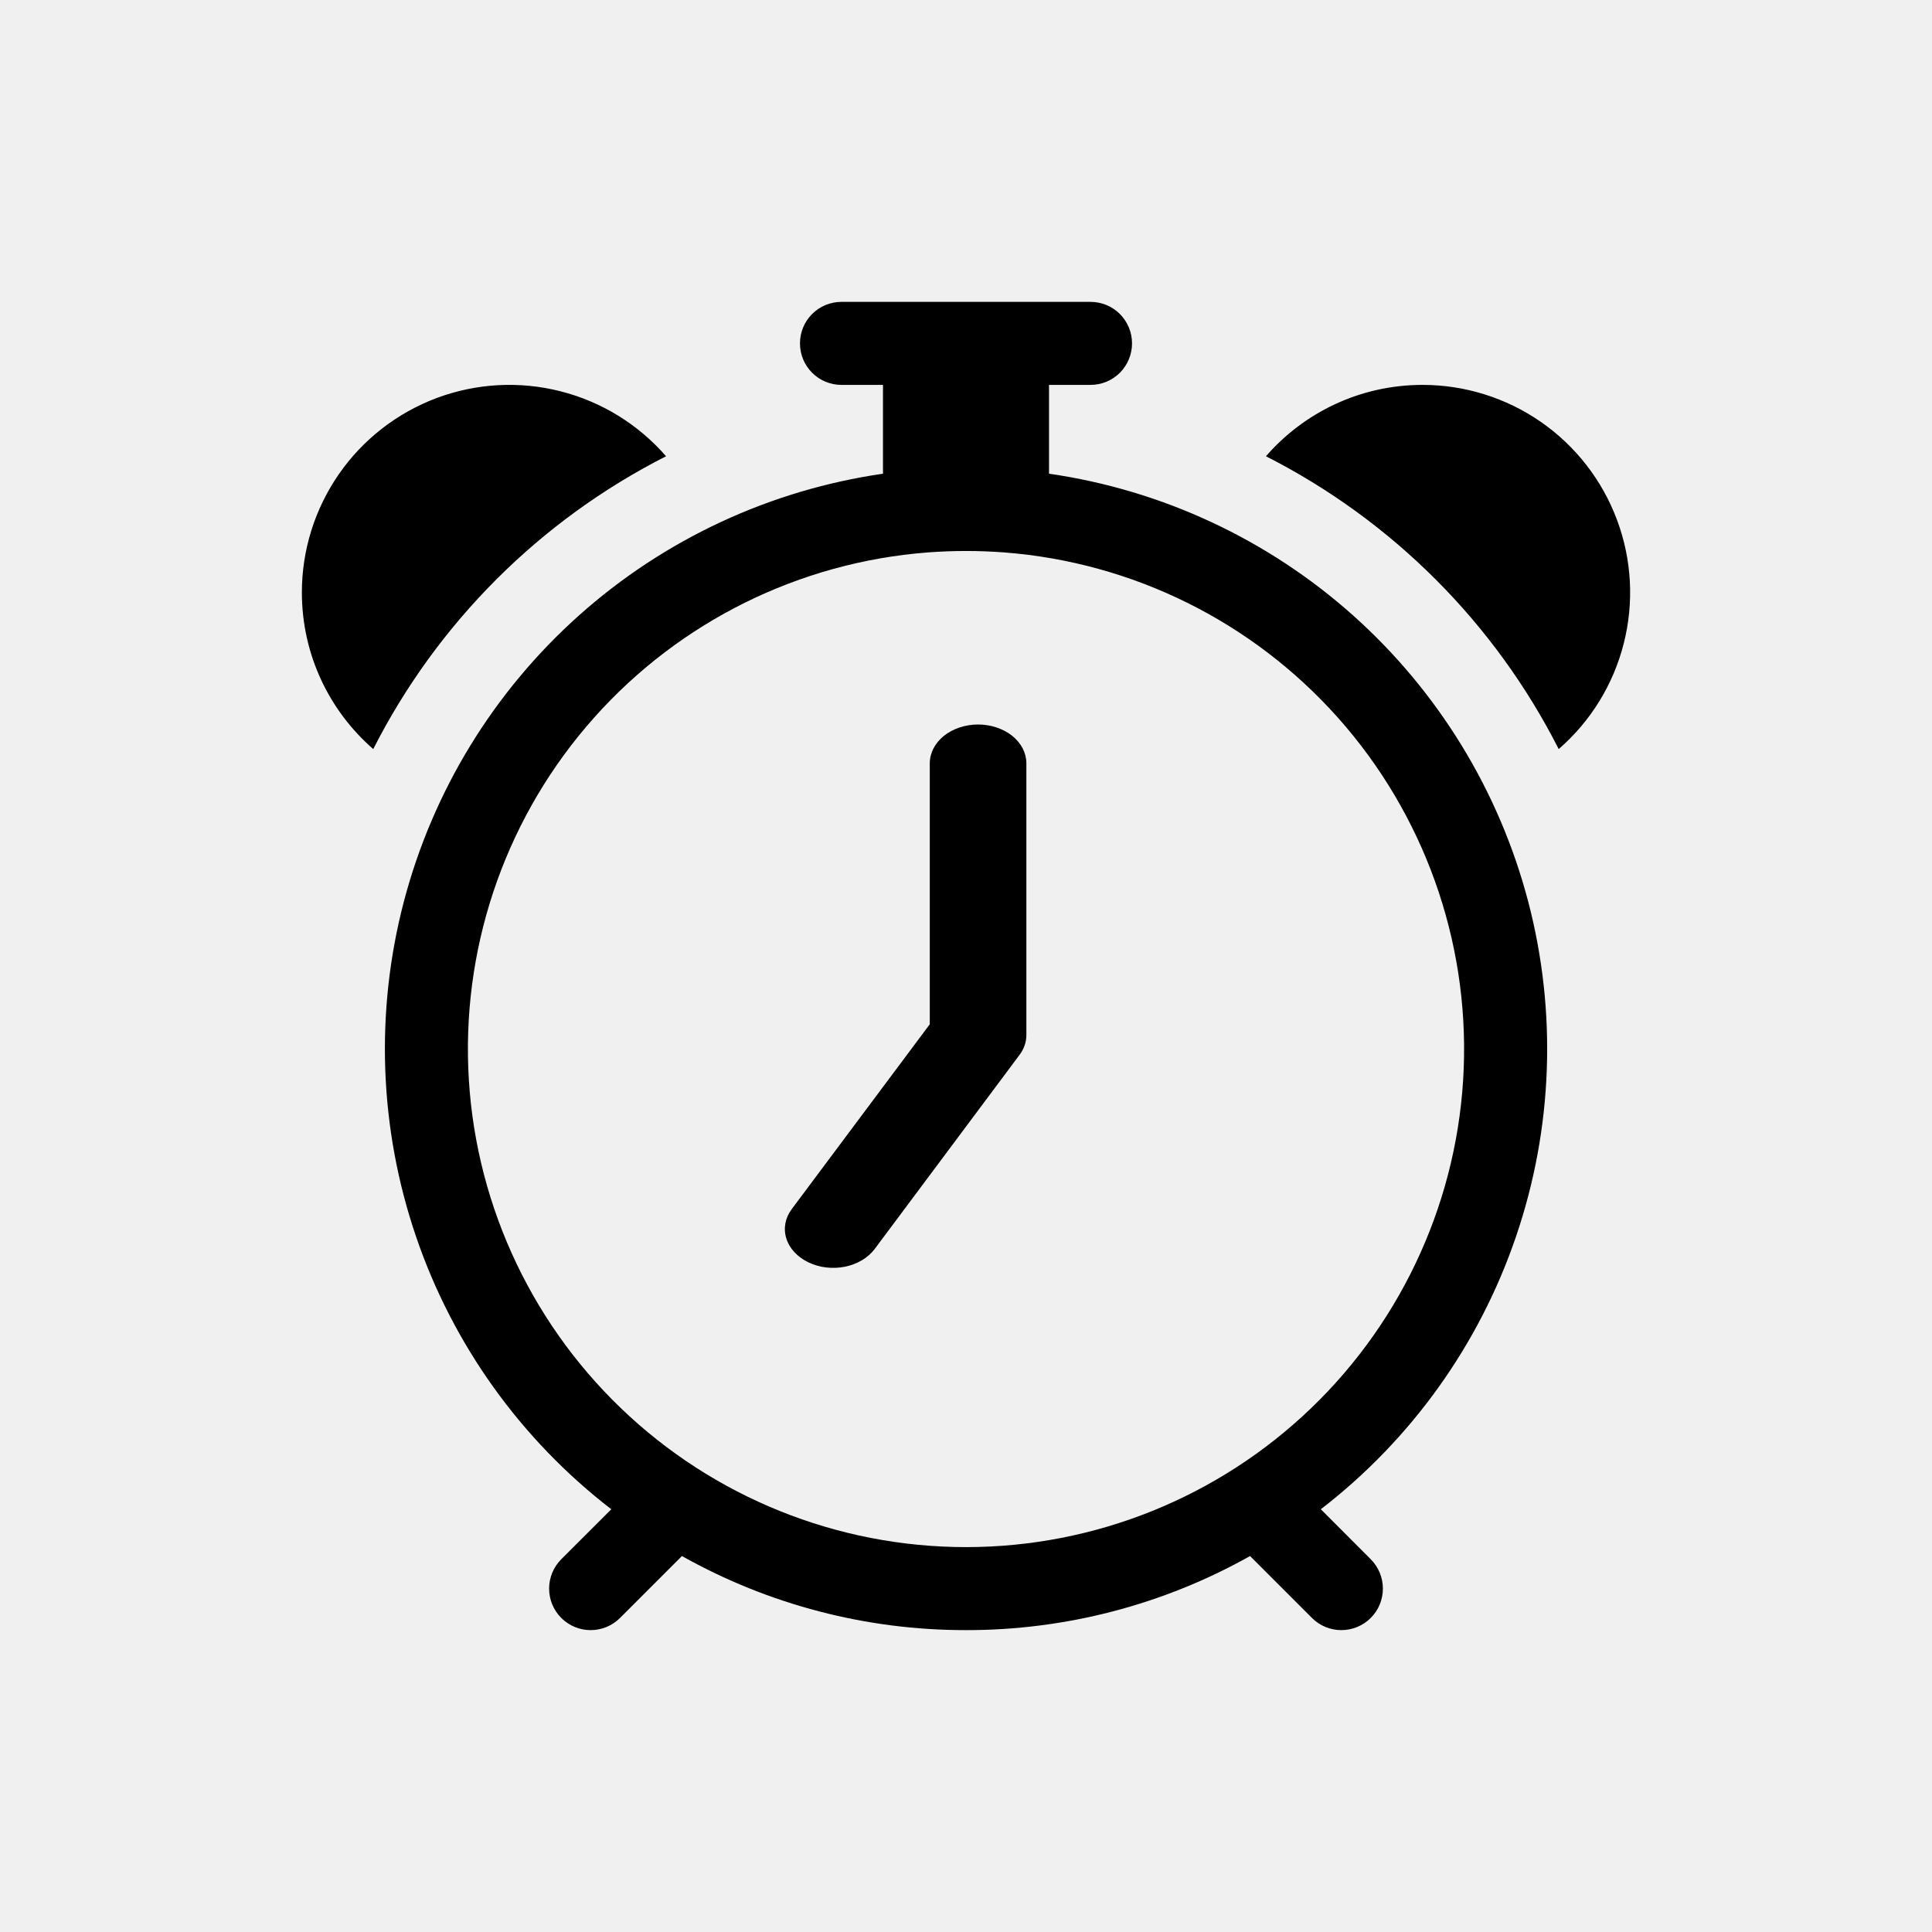
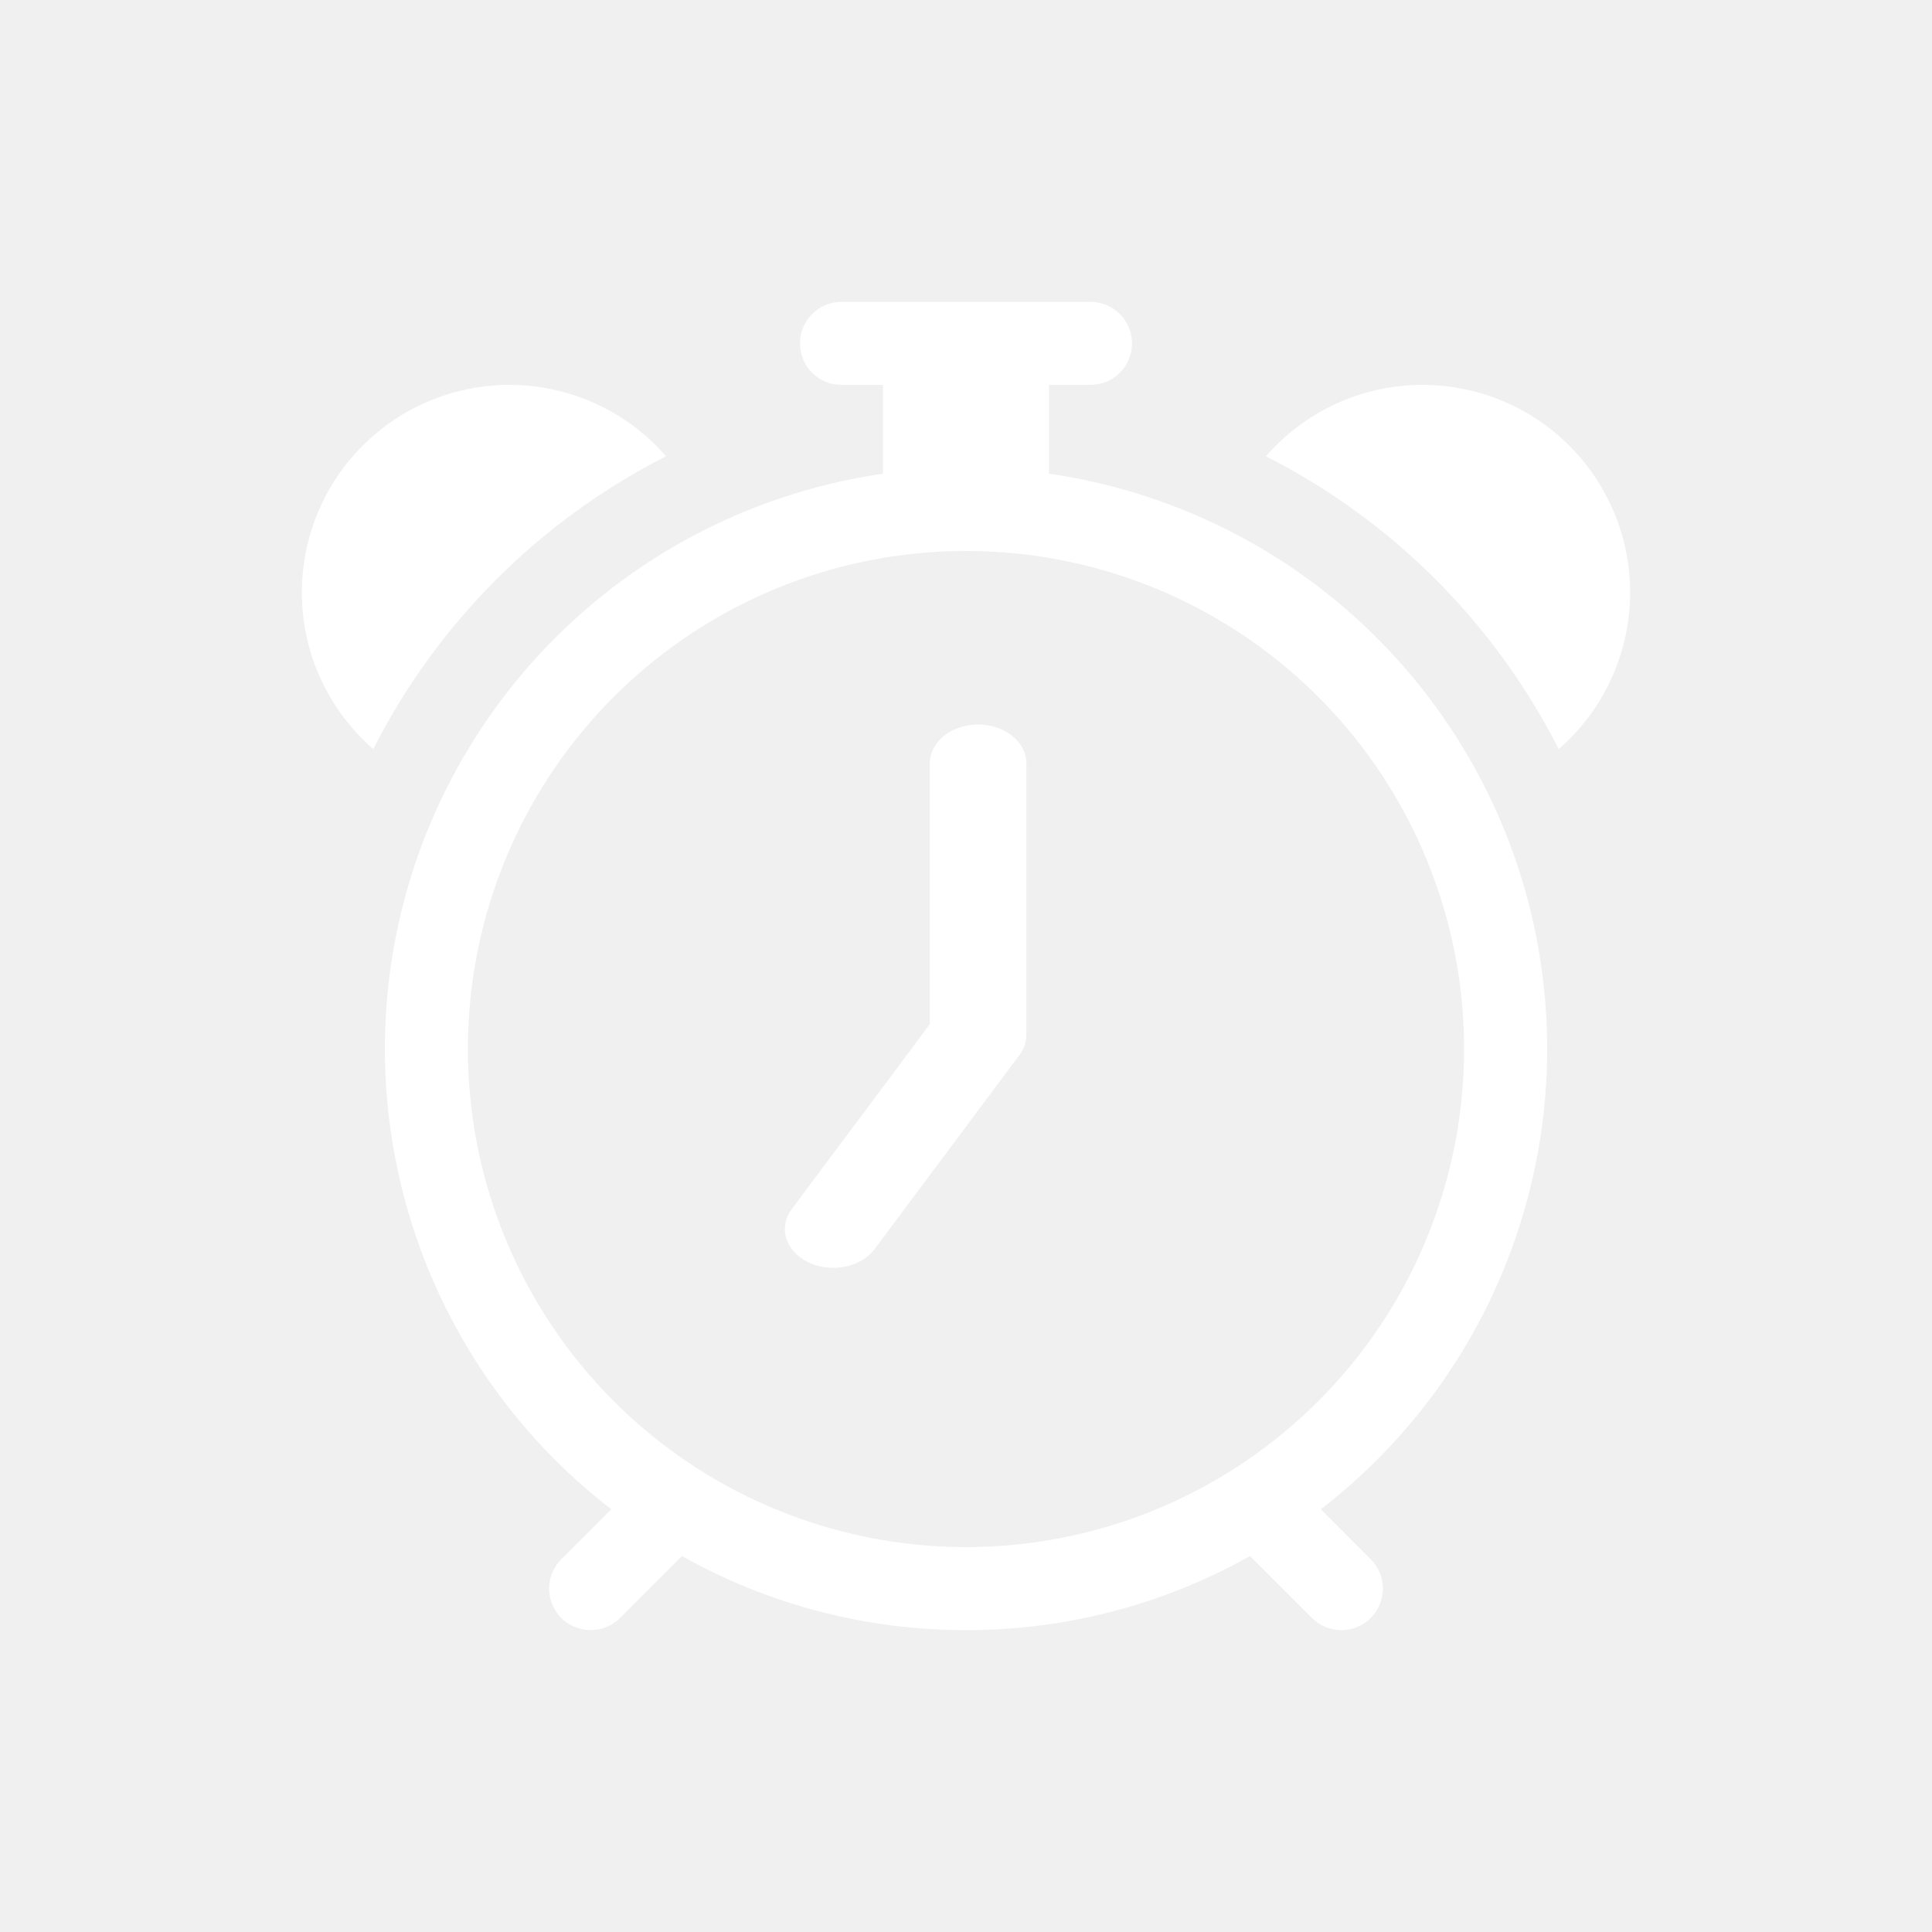
<svg xmlns="http://www.w3.org/2000/svg" width="32" height="32" viewBox="0 0 32 32" fill="none">
-   <path d="M17 12.643C17 12.472 16.916 12.309 16.766 12.188C16.616 12.068 16.412 12 16.2 12C15.988 12 15.784 12.068 15.634 12.188C15.485 12.309 15.4 12.472 15.4 12.643V16.965L13.114 20.026C13.005 20.172 12.972 20.347 13.024 20.513C13.075 20.678 13.207 20.82 13.389 20.908C13.57 20.996 13.789 21.022 13.994 20.981C14.2 20.939 14.377 20.834 14.487 20.688L16.886 17.473C16.961 17.374 17 17.259 17 17.143V12.643Z" fill="black" />
-   <path d="M13.937 5C13.755 5 13.58 5.072 13.451 5.201C13.322 5.33 13.25 5.505 13.25 5.687C13.25 5.87 13.322 6.045 13.451 6.174C13.58 6.303 13.755 6.375 13.937 6.375H14.625V7.846C12.753 8.117 11.001 8.933 9.59 10.193C8.179 11.453 7.17 13.101 6.69 14.93C6.21 16.76 6.28 18.691 6.891 20.482C7.501 22.272 8.626 23.843 10.125 24.998L9.297 25.825C9.168 25.954 9.095 26.129 9.095 26.312C9.095 26.494 9.167 26.669 9.296 26.798C9.425 26.927 9.6 27 9.782 27C9.965 27 10.14 26.928 10.269 26.799L11.295 25.773C12.732 26.58 14.352 27.002 16 27C17.648 27.002 19.268 26.58 20.705 25.773L21.731 26.799C21.86 26.928 22.035 27 22.217 27C22.4 27 22.575 26.927 22.704 26.798C22.833 26.669 22.905 26.494 22.905 26.312C22.905 26.129 22.832 25.954 22.703 25.825L21.877 24.998C23.375 23.843 24.5 22.272 25.11 20.481C25.721 18.691 25.791 16.76 25.311 14.93C24.83 13.1 23.821 11.452 22.41 10.192C20.999 8.933 19.247 8.116 17.375 7.846V6.375H18.062C18.245 6.375 18.42 6.303 18.549 6.174C18.677 6.045 18.75 5.87 18.75 5.687C18.75 5.505 18.677 5.33 18.549 5.201C18.42 5.072 18.245 5 18.062 5H13.937ZM15.365 9.15C15.788 9.118 16.212 9.118 16.635 9.15C18.762 9.314 20.742 10.295 22.161 11.888C23.579 13.481 24.326 15.562 24.244 17.693C24.162 19.824 23.257 21.841 21.72 23.32C20.183 24.799 18.133 25.625 16 25.625C13.867 25.625 11.817 24.799 10.28 23.32C8.743 21.841 7.838 19.824 7.756 17.693C7.674 15.562 8.42 13.481 9.839 11.888C11.258 10.295 13.238 9.314 15.365 9.15V9.15ZM5 9.812C5 10.848 5.458 11.777 6.182 12.407C7.244 10.317 8.942 8.619 11.032 7.557C10.573 7.029 9.963 6.653 9.284 6.481C8.605 6.308 7.89 6.347 7.234 6.592C6.578 6.838 6.012 7.277 5.613 7.853C5.214 8.428 5 9.112 5 9.812H5ZM23.562 6.375C22.527 6.375 21.598 6.833 20.968 7.557C23.058 8.619 24.756 10.317 25.817 12.407C26.346 11.948 26.722 11.338 26.894 10.659C27.067 9.98 27.028 9.265 26.782 8.609C26.537 7.953 26.097 7.387 25.522 6.988C24.946 6.589 24.263 6.375 23.562 6.375V6.375Z" fill="black" />
+   <path d="M17 12.643C17 12.472 16.916 12.309 16.766 12.188C16.616 12.068 16.412 12 16.2 12C15.988 12 15.784 12.068 15.634 12.188C15.485 12.309 15.4 12.472 15.4 12.643V16.965L13.114 20.026C13.005 20.172 12.972 20.347 13.024 20.513C13.075 20.678 13.207 20.82 13.389 20.908C13.57 20.996 13.789 21.022 13.994 20.981C14.2 20.939 14.377 20.834 14.487 20.688L16.886 17.473C16.961 17.374 17 17.259 17 17.143V12.643Z" fill="white" />
+   <path d="M13.937 5C13.755 5 13.58 5.072 13.451 5.201C13.322 5.33 13.25 5.505 13.25 5.687C13.25 5.87 13.322 6.045 13.451 6.174C13.58 6.303 13.755 6.375 13.937 6.375H14.625V7.846C12.753 8.117 11.001 8.933 9.59 10.193C8.179 11.453 7.17 13.101 6.69 14.93C6.21 16.76 6.28 18.691 6.891 20.482C7.501 22.272 8.626 23.843 10.125 24.998L9.297 25.825C9.168 25.954 9.095 26.129 9.095 26.312C9.095 26.494 9.167 26.669 9.296 26.798C9.425 26.927 9.6 27 9.782 27C9.965 27 10.14 26.928 10.269 26.799L11.295 25.773C12.732 26.58 14.352 27.002 16 27C17.648 27.002 19.268 26.58 20.705 25.773L21.731 26.799C21.86 26.928 22.035 27 22.217 27C22.4 27 22.575 26.927 22.704 26.798C22.833 26.669 22.905 26.494 22.905 26.312C22.905 26.129 22.832 25.954 22.703 25.825L21.877 24.998C23.375 23.843 24.5 22.272 25.11 20.481C25.721 18.691 25.791 16.76 25.311 14.93C24.83 13.1 23.821 11.452 22.41 10.192C20.999 8.933 19.247 8.116 17.375 7.846V6.375H18.062C18.245 6.375 18.42 6.303 18.549 6.174C18.677 6.045 18.75 5.87 18.75 5.687C18.75 5.505 18.677 5.33 18.549 5.201C18.42 5.072 18.245 5 18.062 5H13.937ZM15.365 9.15C15.788 9.118 16.212 9.118 16.635 9.15C18.762 9.314 20.742 10.295 22.161 11.888C23.579 13.481 24.326 15.562 24.244 17.693C24.162 19.824 23.257 21.841 21.72 23.32C20.183 24.799 18.133 25.625 16 25.625C13.867 25.625 11.817 24.799 10.28 23.32C8.743 21.841 7.838 19.824 7.756 17.693C7.674 15.562 8.42 13.481 9.839 11.888C11.258 10.295 13.238 9.314 15.365 9.15V9.15ZM5 9.812C5 10.848 5.458 11.777 6.182 12.407C7.244 10.317 8.942 8.619 11.032 7.557C10.573 7.029 9.963 6.653 9.284 6.481C8.605 6.308 7.89 6.347 7.234 6.592C6.578 6.838 6.012 7.277 5.613 7.853C5.214 8.428 5 9.112 5 9.812H5ZM23.562 6.375C22.527 6.375 21.598 6.833 20.968 7.557C23.058 8.619 24.756 10.317 25.817 12.407C26.346 11.948 26.722 11.338 26.894 10.659C27.067 9.98 27.028 9.265 26.782 8.609C26.537 7.953 26.097 7.387 25.522 6.988C24.946 6.589 24.263 6.375 23.562 6.375V6.375Z" fill="white" />
</svg>
